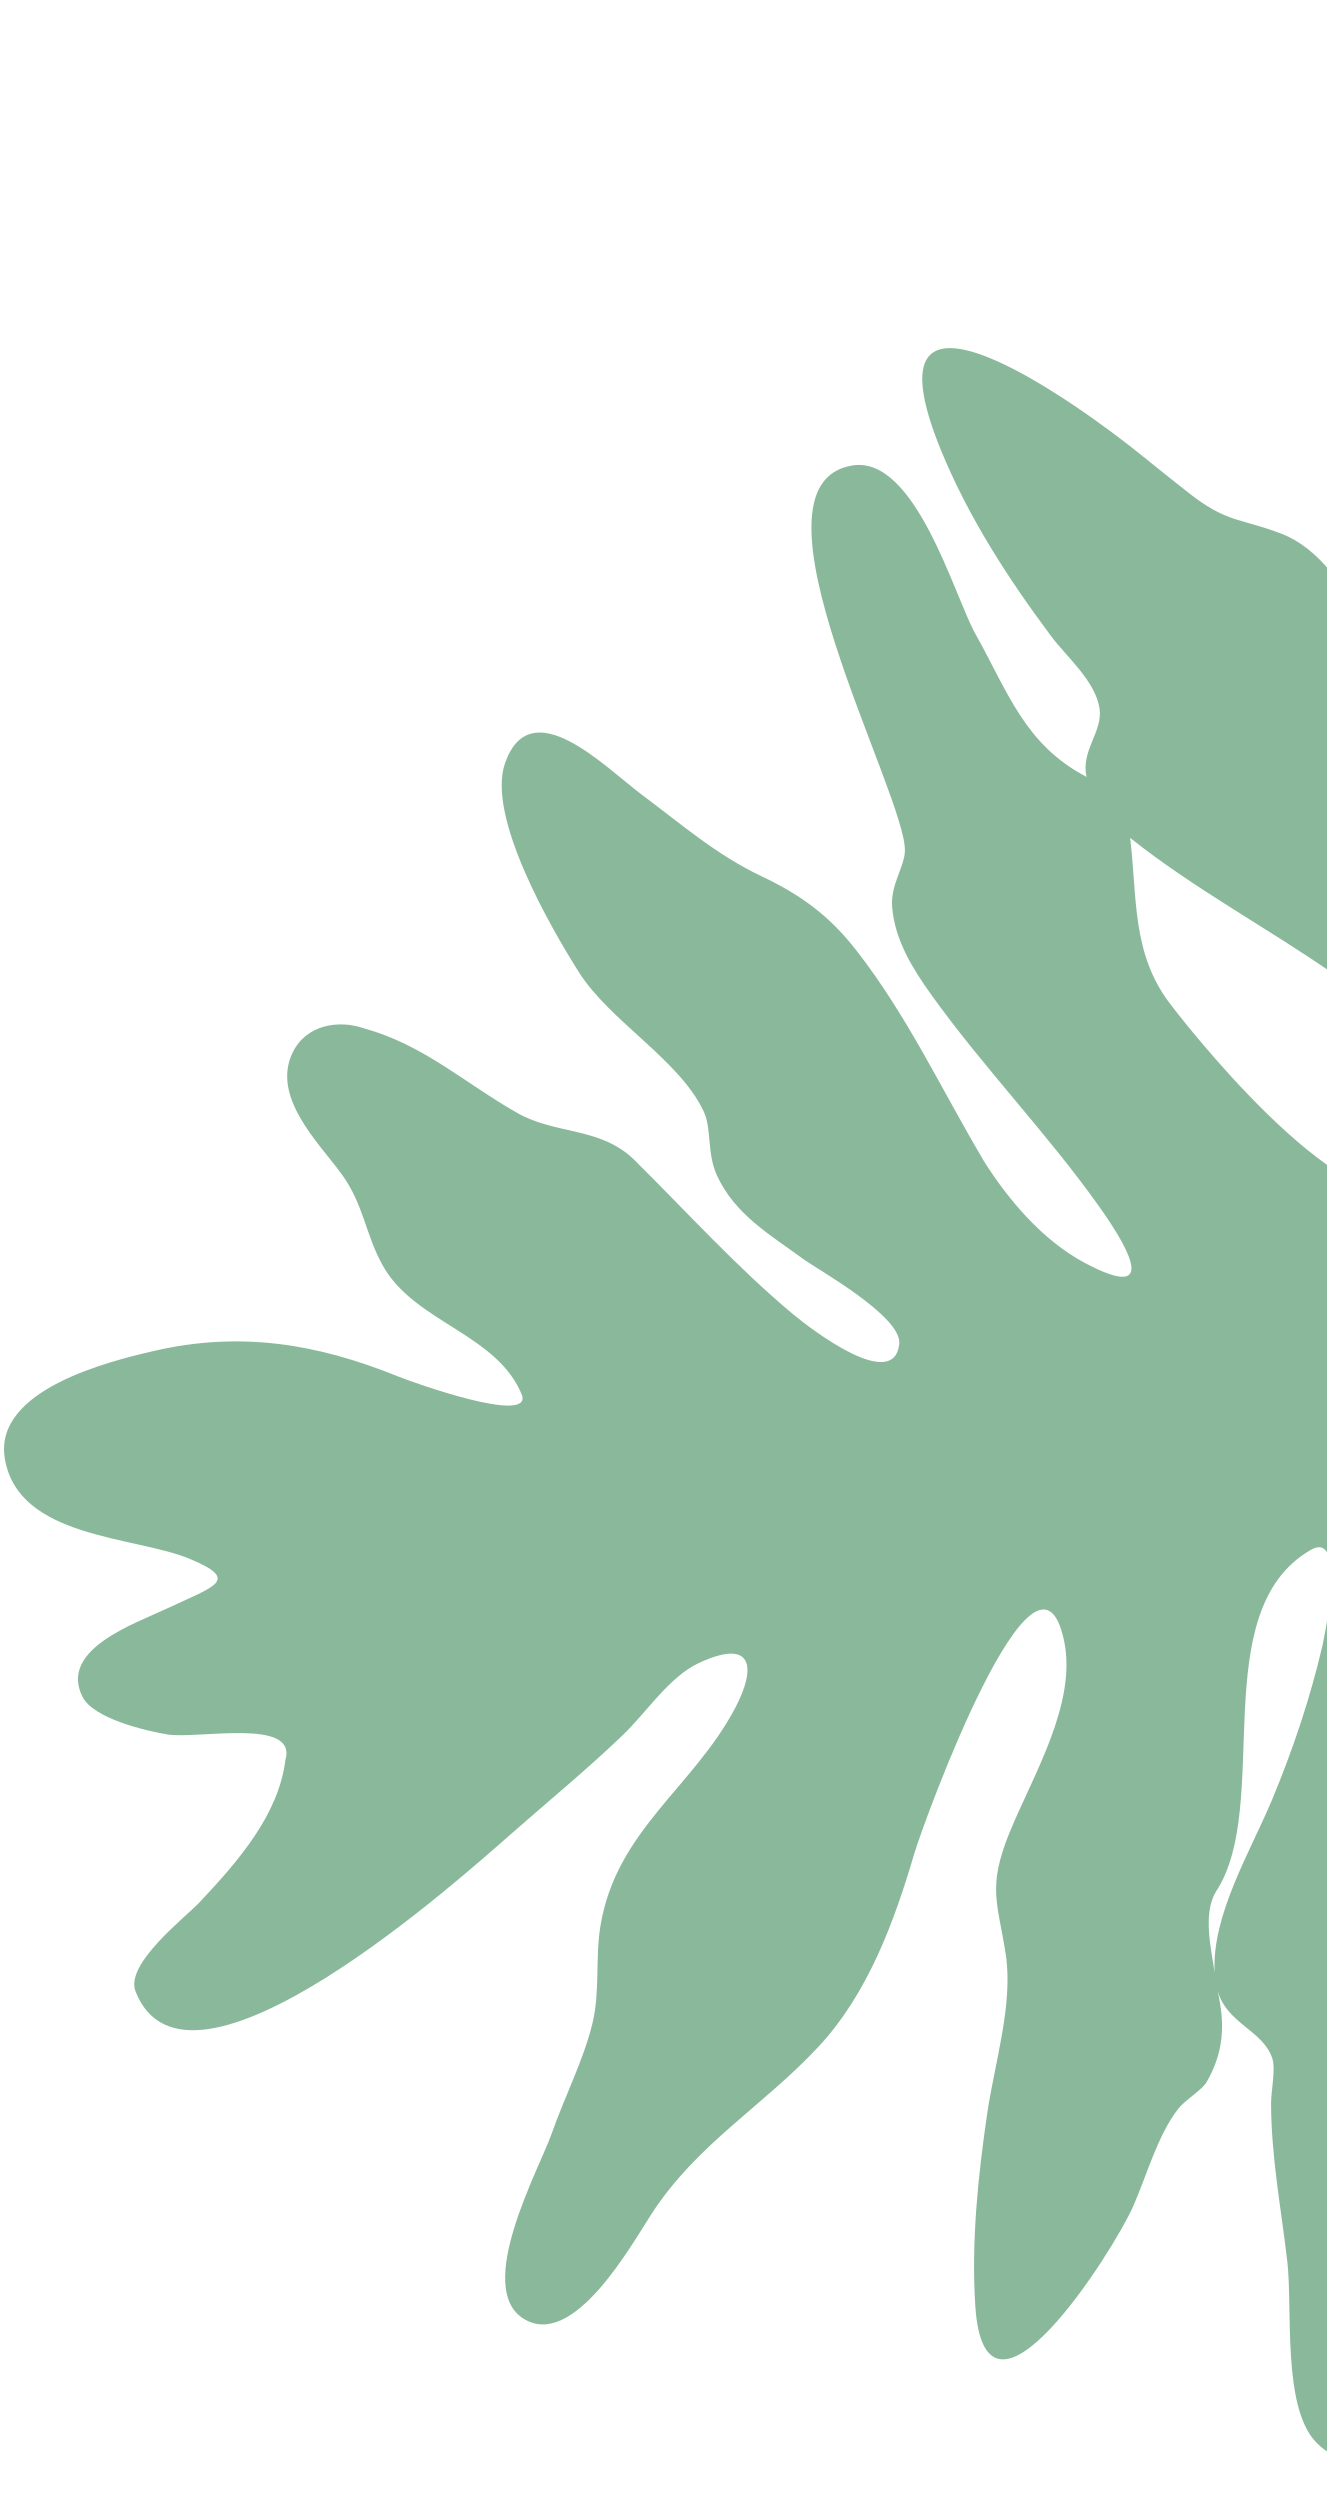
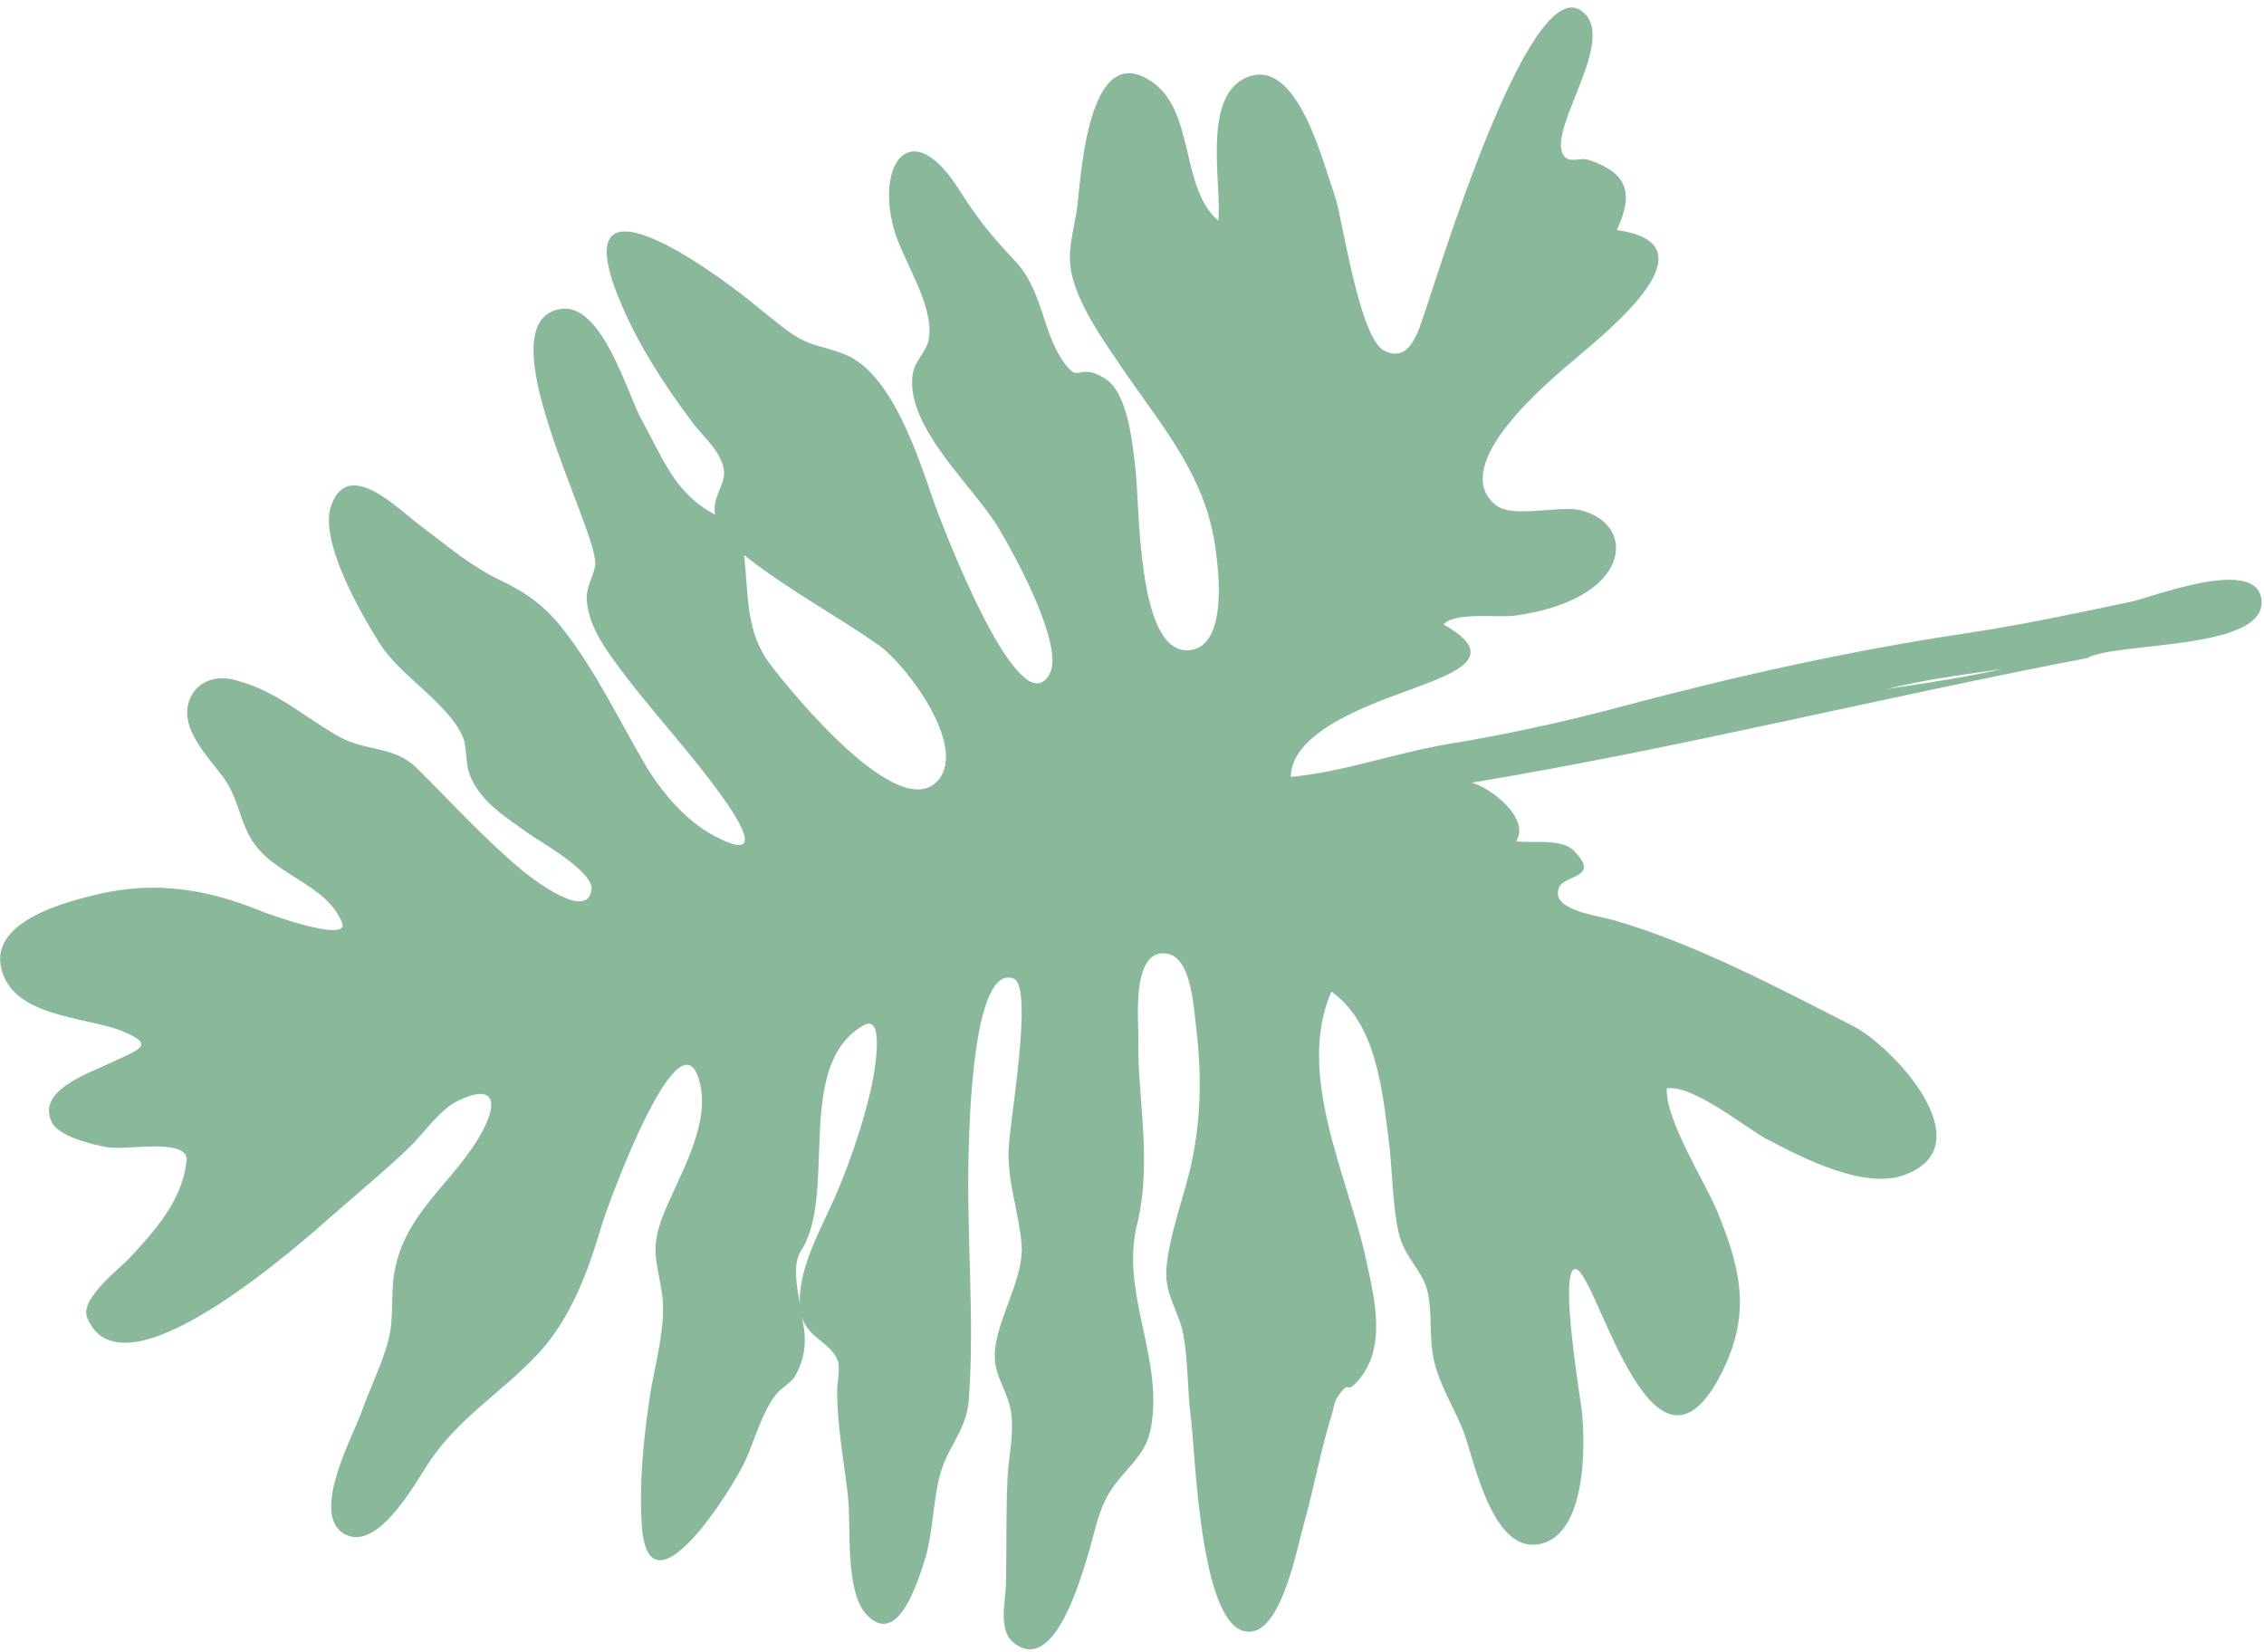
- <svg xmlns="http://www.w3.org/2000/svg" width="113" height="213" fill="none">
-   <path fill="#89B99A" fill-rule="evenodd" d="M103.588 161.186c-1.121 1.859-.396 4.87-.1 6.861-.269-4.884 3.092-10.383 4.902-14.733 1.761-4.233 3.23-8.601 4.275-13.074.024-.097 2.231-10.08-1.014-8.173-9.022 5.247-3.201 21.774-8.063 29.119Zm-3.885-75.648c2.738 3.602 16.551 20.552 21.557 14.956 3.984-4.453-4.21-15.126-7.642-17.518C107.9 79 101.77 75.75 96.289 71.388c.614 5.1.117 9.844 3.414 14.15Zm145.655 2.874c4.413-.659 8.839-1.344 13.193-2.323-5.054.745-10.05 1.353-15.007 2.619l1.815-.297h-.001ZM11.547 169.667c-.925-2.335 4.225-6.287 5.437-7.573 3.322-3.53 6.74-7.455 7.33-12.125 1.084-3.665-7.496-1.76-10.088-2.199-1.818-.308-6.275-1.343-7.206-3.219-1.993-4.018 4.407-6.188 7.2-7.502 4.092-1.923 6.297-2.416 1.946-4.234-4.677-1.952-14.64-1.712-15.758-8.563-.951-5.836 8.832-8.259 12.716-9.153 7.318-1.69 13.84-.63 20.71 2.143 1.601.645 11.306 4.073 10.658 1.672-2.069-5.25-9.093-6.206-11.83-11.003-1.556-2.726-1.629-5.259-3.604-7.945-1.95-2.652-5.962-6.536-4.118-10.303 1.17-2.39 3.95-2.785 6.055-2.052 5.121 1.407 8.563 4.653 13.078 7.214 3.305 1.872 7.035 1.171 9.928 3.957 4.367 4.317 8.751 9.175 13.578 13.198 1.513 1.261 8.588 6.685 9.037 2.522.253-2.343-6.992-6.361-8.17-7.227-2.817-2.069-5.832-3.788-7.36-7.125-.876-1.912-.434-3.966-1.13-5.454-2.058-4.397-8.003-7.69-10.643-11.877-2.369-3.756-7.879-13.256-6.283-17.8 2.185-6.221 8.518.342 11.623 2.665 3.438 2.572 6.425 5.17 10.204 6.96 3.335 1.582 5.767 3.323 8.124 6.354 4.356 5.6 7.259 11.874 10.759 17.768a.555.555 0 0 1-.046-.055c2.098 3.387 5.082 6.937 8.684 8.863 6.038 3.227 4.245-.585 1.295-4.743-4.446-6.271-9.868-11.848-14.332-18.086-1.59-2.222-3.1-4.653-3.331-7.466-.155-1.886 1.046-3.4 1.087-4.77.147-4.763-14.444-31.233-4.478-32.85 5.38-.873 8.689 11.132 10.459 14.297 2.826 5.053 4.227 9.472 9.492 12.236-.492-2.258 1.4-3.85 1.113-5.818-.343-2.34-2.795-4.387-4.13-6.177-3.674-4.92-7.058-10.159-9.38-15.836-7.087-17.326 11.36-4.228 17.202.521 1.12.912 2.564 2.055 3.851 3.074 3.379 2.666 4.48 2.162 8.038 3.552 6.052 2.367 9.488 13.19 11.454 18.895.609 1.76 10.972 29.491 14.957 22.367 2.009-3.592-4.521-15.501-6.632-18.977-3.246-5.344-11.701-12.69-11.046-19.422.206-2.115 1.829-3.004 2.126-4.901.699-4.429-3.474-10.176-4.566-14.322-2.223-8.439 2.355-14.493 8.414-4.955 2.397 3.775 4.174 5.995 7.273 9.273 3.535 3.741 3.454 8.888 6.139 12.864 2.219 3.285 1.916.032 5.509 2.33 2.982 1.91 3.52 8.612 3.899 11.841.527 4.485.178 23.095 6.556 23.17 5.813.069 4.073-11.927 3.367-15.277-1.765-8.379-7.205-14.516-11.847-21.382-2.262-3.346-5.069-7.305-6.172-11.248-.965-3.456.168-6.072.583-9.404.483-3.879 1.373-21.71 9.644-15.982 5.556 3.847 3.582 13.606 8.526 17.889.531-4.6-2.333-16.575 4.105-18.63 6.216-1.983 9.378 11.098 10.934 15.432.952 2.659 3.088 18.272 6.35 19.956 3.406 1.757 4.482-2.759 5.348-5.224 1.484-4.214 13.14-42.912 19.929-38.703 5.266 3.263-4.216 15.193-2.183 18.656.746 1.274 2.082.25 3.409.712 4.862 1.696 5.746 4.164 3.522 9.018 12.956 1.79-1.049 12.912-5.562 16.766-3.074 2.626-16.463 13.614-10.018 18.726 2.167 1.718 8.221-.044 10.927.644 5.221 1.329 6.019 6.217 1.971 9.63-2.783 2.349-6.988 3.493-10.535 3.96-2.036.272-7.755-.502-9.148 1.131 7.645 4.267 1.147 6.37-4.465 8.475-4.197 1.574-15.204 5.17-15.222 11.18 6.91-.636 13.59-3.136 20.421-4.254 7.48-1.222 14.729-2.81 22.313-4.835 14.381-3.842 29.583-7.228 44.261-9.413 7.179-1.07 14.322-2.6 21.424-4.096 2.561-.542 15.666-5.697 16.718-.56 1.421 6.95-18.722 5.668-22.426 7.843-26.542 5.068-52.798 11.668-79.397 16.066 2.37.571 7.635 4.584 5.742 7.567 2.073.257 5.857-.407 7.452 1.207 3.524 3.573-1.241 3.045-1.924 4.759-1.165 2.93 4.967 3.578 7.228 4.244 10.542 3.096 20.822 8.577 30.61 13.549 5.37 2.729 17.127 15.546 6.644 19.287-5.232 1.868-13.12-2.275-17.549-4.573-2.794-1.449-9.578-7.122-13.031-6.623-.196 4.083 4.99 12.182 6.456 15.743 3.104 7.53 4.479 13.328.621 20.953-9.167 18.114-16.471-14.685-19.04-13.362-1.806.931.763 16.222.993 18.179.508 4.338.676 16.737-5.961 17.335-5.569.501-7.869-10.544-9.128-14.161-1.056-3.034-3.158-6.075-3.962-9.568-.663-2.873-.202-5.927-.791-8.733-.612-2.918-3.04-4.499-3.772-7.783-.826-3.685-.781-8.007-1.265-11.814-.809-6.362-1.564-15.133-7.408-19.271-4.653 10.696 2.162 23.898 4.439 34.42 1.138 5.262 2.811 11.654-1.173 15.951-1.601 1.725-.734-.622-2.482 1.921-.393.57-.521 1.581-.727 2.237-1.469 4.705-2.303 9.551-3.647 14.284-.833 2.935-2.679 12.843-6.466 13.68-6.869 1.518-7.459-22.886-8.064-27.495-.455-3.486-.354-7.297-.961-10.691-.555-3.116-2.516-5.209-2.182-8.76.432-4.599 2.322-9.125 3.266-13.627 1.27-6.056 1.242-11.737.499-17.84-.308-2.528-.688-8.447-3.644-8.96-4.75-.823-3.702 8.728-3.747 11.232-.133 7.415 1.815 15.578-.173 23.671-2.054 8.373 2.764 16.14 2.02 24.527-.269 3.03-.948 4.424-2.88 6.646-2.145 2.474-3.244 3.598-4.341 7.345-.994 3.396-4.789 20.373-10.785 15.372-1.946-1.622-.988-5.271-.932-7.375.121-4.636-.017-9.288.218-13.92.149-2.94 1.022-6.274.281-9.191-.703-2.767-2.236-4.196-1.882-7.371.475-4.274 3.72-9.207 3.411-13.378-.292-3.977-1.789-7.868-1.69-12.166.081-3.419 3.301-21.162.662-22.182-5.364-2.076-5.715 19.839-5.775 21.506-.388 10.629.774 21.963.006 32.656-.259 3.593-2.047 5.445-3.183 8.226-1.51 3.693-1.276 8.621-2.508 12.549-.982 3.132-3.552 11.319-7.506 7.092-2.859-3.054-1.95-11.396-2.417-15.383-.525-4.508-1.372-8.916-1.381-13.467-.002-.979.397-2.898.117-3.781-.783-2.442-3.871-2.953-4.683-5.815.684 2.906.527 5.28-.935 7.812-.38.662-1.831 1.512-2.421 2.277-1.782 2.306-2.68 5.729-3.87 8.388-1.677 3.733-12.602 21.083-13.41 8.348-.345-5.443.234-10.994 1.02-16.365.615-4.221 2.224-9.276 1.58-13.52-.67-4.399-1.599-5.682.31-10.375 1.963-4.824 5.79-11.005 4.654-16.377-2.315-10.945-11.919 15.29-12.77 18.18-1.721 5.838-3.962 11.925-8.177 16.443-4.7 5.04-10.278 8.219-14.154 14.148-1.728 2.644-6.708 11.71-10.975 8.982-4.202-2.686 1.394-12.81 2.426-15.764 1.066-3.051 2.712-6.263 3.464-9.357.68-2.809.22-5.531.696-8.378 1.347-8.074 7.885-11.751 11.455-18.487 1.884-3.557 1.5-6.009-3.107-3.848-2.488 1.164-4.465 4.227-6.47 6.147-3.016 2.888-6.268 5.566-9.408 8.322-4.24 3.717-27.646 24.827-32.09 13.496Z" clip-rule="evenodd" />
+ <svg xmlns="http://www.w3.org/2000/svg" width="292" height="213" fill="none">
+   <path fill="#89B99A" fill-rule="evenodd" d="M103.264 161.374c-1.12 1.86-.396 4.871-.099 6.862-.27-4.885 3.092-10.384 4.902-14.734 1.76-4.233 3.229-8.6 4.275-13.073.024-.097 2.231-10.08-1.014-8.174-9.022 5.248-3.201 21.775-8.064 29.119ZM99.38 85.727c2.737 3.602 16.55 20.551 21.557 14.956 3.983-4.453-4.211-15.126-7.643-17.518-5.718-3.978-11.848-7.227-17.328-11.588.613 5.099.117 9.844 3.414 14.15ZM245.035 88.6c4.413-.658 8.839-1.343 13.192-2.323-5.053.746-10.049 1.353-15.006 2.62l1.814-.297ZM11.224 169.855c-.925-2.335 4.224-6.287 5.436-7.573 3.322-3.53 6.74-7.454 7.33-12.125 1.085-3.665-7.495-1.76-10.088-2.199-1.817-.308-6.275-1.343-7.205-3.218-1.994-4.018 4.407-6.189 7.2-7.502 4.091-1.923 6.296-2.416 1.945-4.234-4.677-1.953-14.64-1.712-15.758-8.564-.95-5.836 8.833-8.259 12.716-9.152 7.318-1.691 13.84-.63 20.71 2.142 1.602.646 11.306 4.073 10.658 1.672-2.068-5.249-9.093-6.206-11.83-11.002-1.556-2.727-1.629-5.26-3.604-7.946-1.95-2.652-5.961-6.535-4.118-10.302 1.171-2.39 3.95-2.786 6.056-2.052 5.12 1.407 8.562 4.653 13.078 7.214 3.304 1.872 7.035 1.17 9.927 3.957 4.367 4.317 8.752 9.175 13.578 13.198 1.513 1.261 8.589 6.684 9.038 2.522.253-2.344-6.992-6.362-8.171-7.227-2.817-2.069-5.832-3.789-7.36-7.125-.875-1.913-.434-3.967-1.13-5.454-2.057-4.398-8.002-7.691-10.642-11.877-2.37-3.757-7.88-13.257-6.283-17.8 2.185-6.222 8.517.341 11.623 2.664 3.437 2.573 6.424 5.17 10.204 6.96 3.335 1.583 5.767 3.324 8.124 6.355 4.356 5.599 7.258 11.874 10.758 17.768a.556.556 0 0 1-.045-.055c2.097 3.387 5.082 6.937 8.683 8.862 6.038 3.227 4.245-.584 1.295-4.743-4.446-6.27-9.867-11.848-14.332-18.085-1.59-2.222-3.1-4.653-3.331-7.466-.155-1.887 1.047-3.4 1.087-4.77.147-4.763-14.443-31.233-4.478-32.85 5.381-.874 8.689 11.132 10.459 14.296 2.827 5.054 4.227 9.472 9.492 12.237-.491-2.259 1.4-3.85 1.113-5.818-.343-2.341-2.794-4.387-4.13-6.177-3.673-4.92-7.058-10.159-9.38-15.837-7.086-17.325 11.36-4.227 17.203.522 1.12.912 2.563 2.055 3.85 3.074 3.379 2.665 4.481 2.162 8.039 3.552 6.052 2.366 9.487 13.19 11.454 18.895.608 1.76 10.971 29.49 14.956 22.367 2.01-3.593-4.521-15.502-6.631-18.977-3.247-5.345-11.702-12.69-11.046-19.422.206-2.115 1.828-3.005 2.126-4.901.699-4.429-3.474-10.177-4.567-14.323-2.223-8.438 2.356-14.492 8.415-4.954 2.397 3.775 4.173 5.994 7.272 9.273 3.535 3.74 3.455 8.888 6.139 12.863 2.22 3.285 1.916.032 5.509 2.33 2.983 1.91 3.52 8.613 3.9 11.842.526 4.485.177 23.094 6.555 23.17 5.814.068 4.074-11.928 3.368-15.277-1.766-8.38-7.206-14.516-11.847-21.382-2.263-3.347-5.07-7.306-6.173-11.248-.965-3.456.169-6.072.583-9.404.484-3.88 1.374-21.71 9.644-15.983 5.556 3.848 3.583 13.607 8.526 17.89.532-4.6-2.333-16.575 4.106-18.63 6.216-1.984 9.377 11.097 10.933 15.432.953 2.659 3.088 18.272 6.351 19.955 3.406 1.757 4.482-2.758 5.348-5.223 1.483-4.215 13.14-42.913 19.929-38.703 5.265 3.262-4.216 15.192-2.184 18.656.747 1.273 2.083.25 3.409.712 4.862 1.695 5.747 4.164 3.522 9.017 12.957 1.79-1.049 12.912-5.561 16.767-3.074 2.625-16.463 13.614-10.018 18.725 2.167 1.719 8.22-.044 10.927.644 5.22 1.33 6.018 6.217 1.971 9.63-2.784 2.35-6.989 3.494-10.536 3.962-2.036.27-7.754-.504-9.147 1.13 7.645 4.267 1.147 6.37-4.465 8.474-4.197 1.575-15.205 5.17-15.223 11.181 6.911-.636 13.591-3.136 20.421-4.255 7.48-1.222 14.73-2.81 22.314-4.834 14.381-3.842 29.582-7.228 44.26-9.413 7.18-1.07 14.323-2.6 21.424-4.097 2.562-.541 15.666-5.696 16.718-.559 1.422 6.95-18.721 5.667-22.425 7.843-26.542 5.068-52.799 11.667-79.398 16.065 2.37.572 7.635 4.585 5.743 7.567 2.073.258 5.857-.407 7.451 1.207 3.524 3.574-1.241 3.045-1.923 4.76-1.165 2.93 4.966 3.578 7.227 4.243 10.542 3.097 20.822 8.578 30.61 13.549 5.371 2.73 17.128 15.546 6.645 19.287-5.232 1.869-13.121-2.274-17.549-4.573-2.795-1.449-9.579-7.122-13.031-6.623-.196 4.084 4.989 12.182 6.456 15.744 3.103 7.53 4.479 13.328.62 20.952-9.166 18.115-16.471-14.684-19.039-13.362-1.807.932.763 16.222.992 18.18.509 4.338.677 16.737-5.961 17.335-5.568.501-7.869-10.544-9.128-14.162-1.056-3.034-3.157-6.075-3.962-9.567-.662-2.874-.202-5.928-.791-8.734-.611-2.918-3.039-4.499-3.772-7.782-.826-3.686-.78-8.007-1.265-11.814-.809-6.362-1.564-15.133-7.408-19.272-4.652 10.697 2.163 23.899 4.44 34.42 1.138 5.263 2.811 11.654-1.174 15.951-1.601 1.726-.733-.621-2.482 1.921-.392.571-.521 1.581-.726 2.237-1.47 4.706-2.304 9.552-3.648 14.284-.832 2.936-2.678 12.843-6.466 13.681-6.869 1.517-7.459-22.886-8.063-27.495-.455-3.486-.355-7.297-.961-10.692-.556-3.115-2.516-5.209-2.182-8.76.431-4.598 2.321-9.124 3.265-13.626 1.271-6.056 1.243-11.737.499-17.841-.308-2.527-.687-8.446-3.644-8.96-4.75-.822-3.701 8.729-3.747 11.233-.132 7.415 1.816 15.578-.172 23.671-2.055 8.373 2.763 16.139 2.02 24.527-.27 3.029-.949 4.423-2.88 6.645-2.146 2.474-3.244 3.599-4.341 7.346-.994 3.396-4.789 20.373-10.785 15.372-1.946-1.622-.988-5.272-.932-7.375.12-4.636-.017-9.288.217-13.92.149-2.941 1.022-6.275.282-9.191-.703-2.767-2.236-4.197-1.883-7.371.475-4.275 3.72-9.208 3.412-13.379-.292-3.977-1.79-7.868-1.69-12.165.081-3.419 3.301-21.162.661-22.182-5.363-2.077-5.714 19.838-5.775 21.506-.387 10.629.774 21.962.007 32.655-.259 3.594-2.047 5.446-3.184 8.227-1.509 3.693-1.276 8.62-2.507 12.549-.982 3.131-3.552 11.319-7.507 7.091-2.859-3.054-1.949-11.395-2.416-15.383-.525-4.507-1.373-8.916-1.381-13.466-.003-.98.397-2.898.116-3.781-.783-2.442-3.87-2.953-4.683-5.816.685 2.906.528 5.281-.935 7.813-.38.662-1.831 1.512-2.421 2.276-1.781 2.306-2.68 5.729-3.87 8.389-1.676 3.733-12.602 21.082-13.41 8.348-.345-5.444.234-10.994 1.02-16.366.616-4.22 2.224-9.276 1.58-13.519-.67-4.399-1.598-5.682.31-10.376 1.963-4.823 5.79-11.004 4.655-16.377-2.315-10.945-11.92 15.29-12.77 18.18-1.721 5.838-3.962 11.925-8.178 16.444-4.7 5.039-10.277 8.219-14.154 14.147-1.727 2.645-6.707 11.711-10.974 8.982-4.203-2.685 1.393-12.809 2.425-15.763 1.066-3.051 2.713-6.263 3.464-9.357.68-2.809.22-5.531.697-8.379 1.346-8.074 7.885-11.75 11.454-18.486 1.885-3.557 1.5-6.01-3.107-3.848-2.488 1.164-4.465 4.226-6.47 6.146-3.016 2.889-6.267 5.567-9.408 8.322-4.24 3.718-27.645 24.828-32.09 13.496Z" clip-rule="evenodd" />
</svg>
